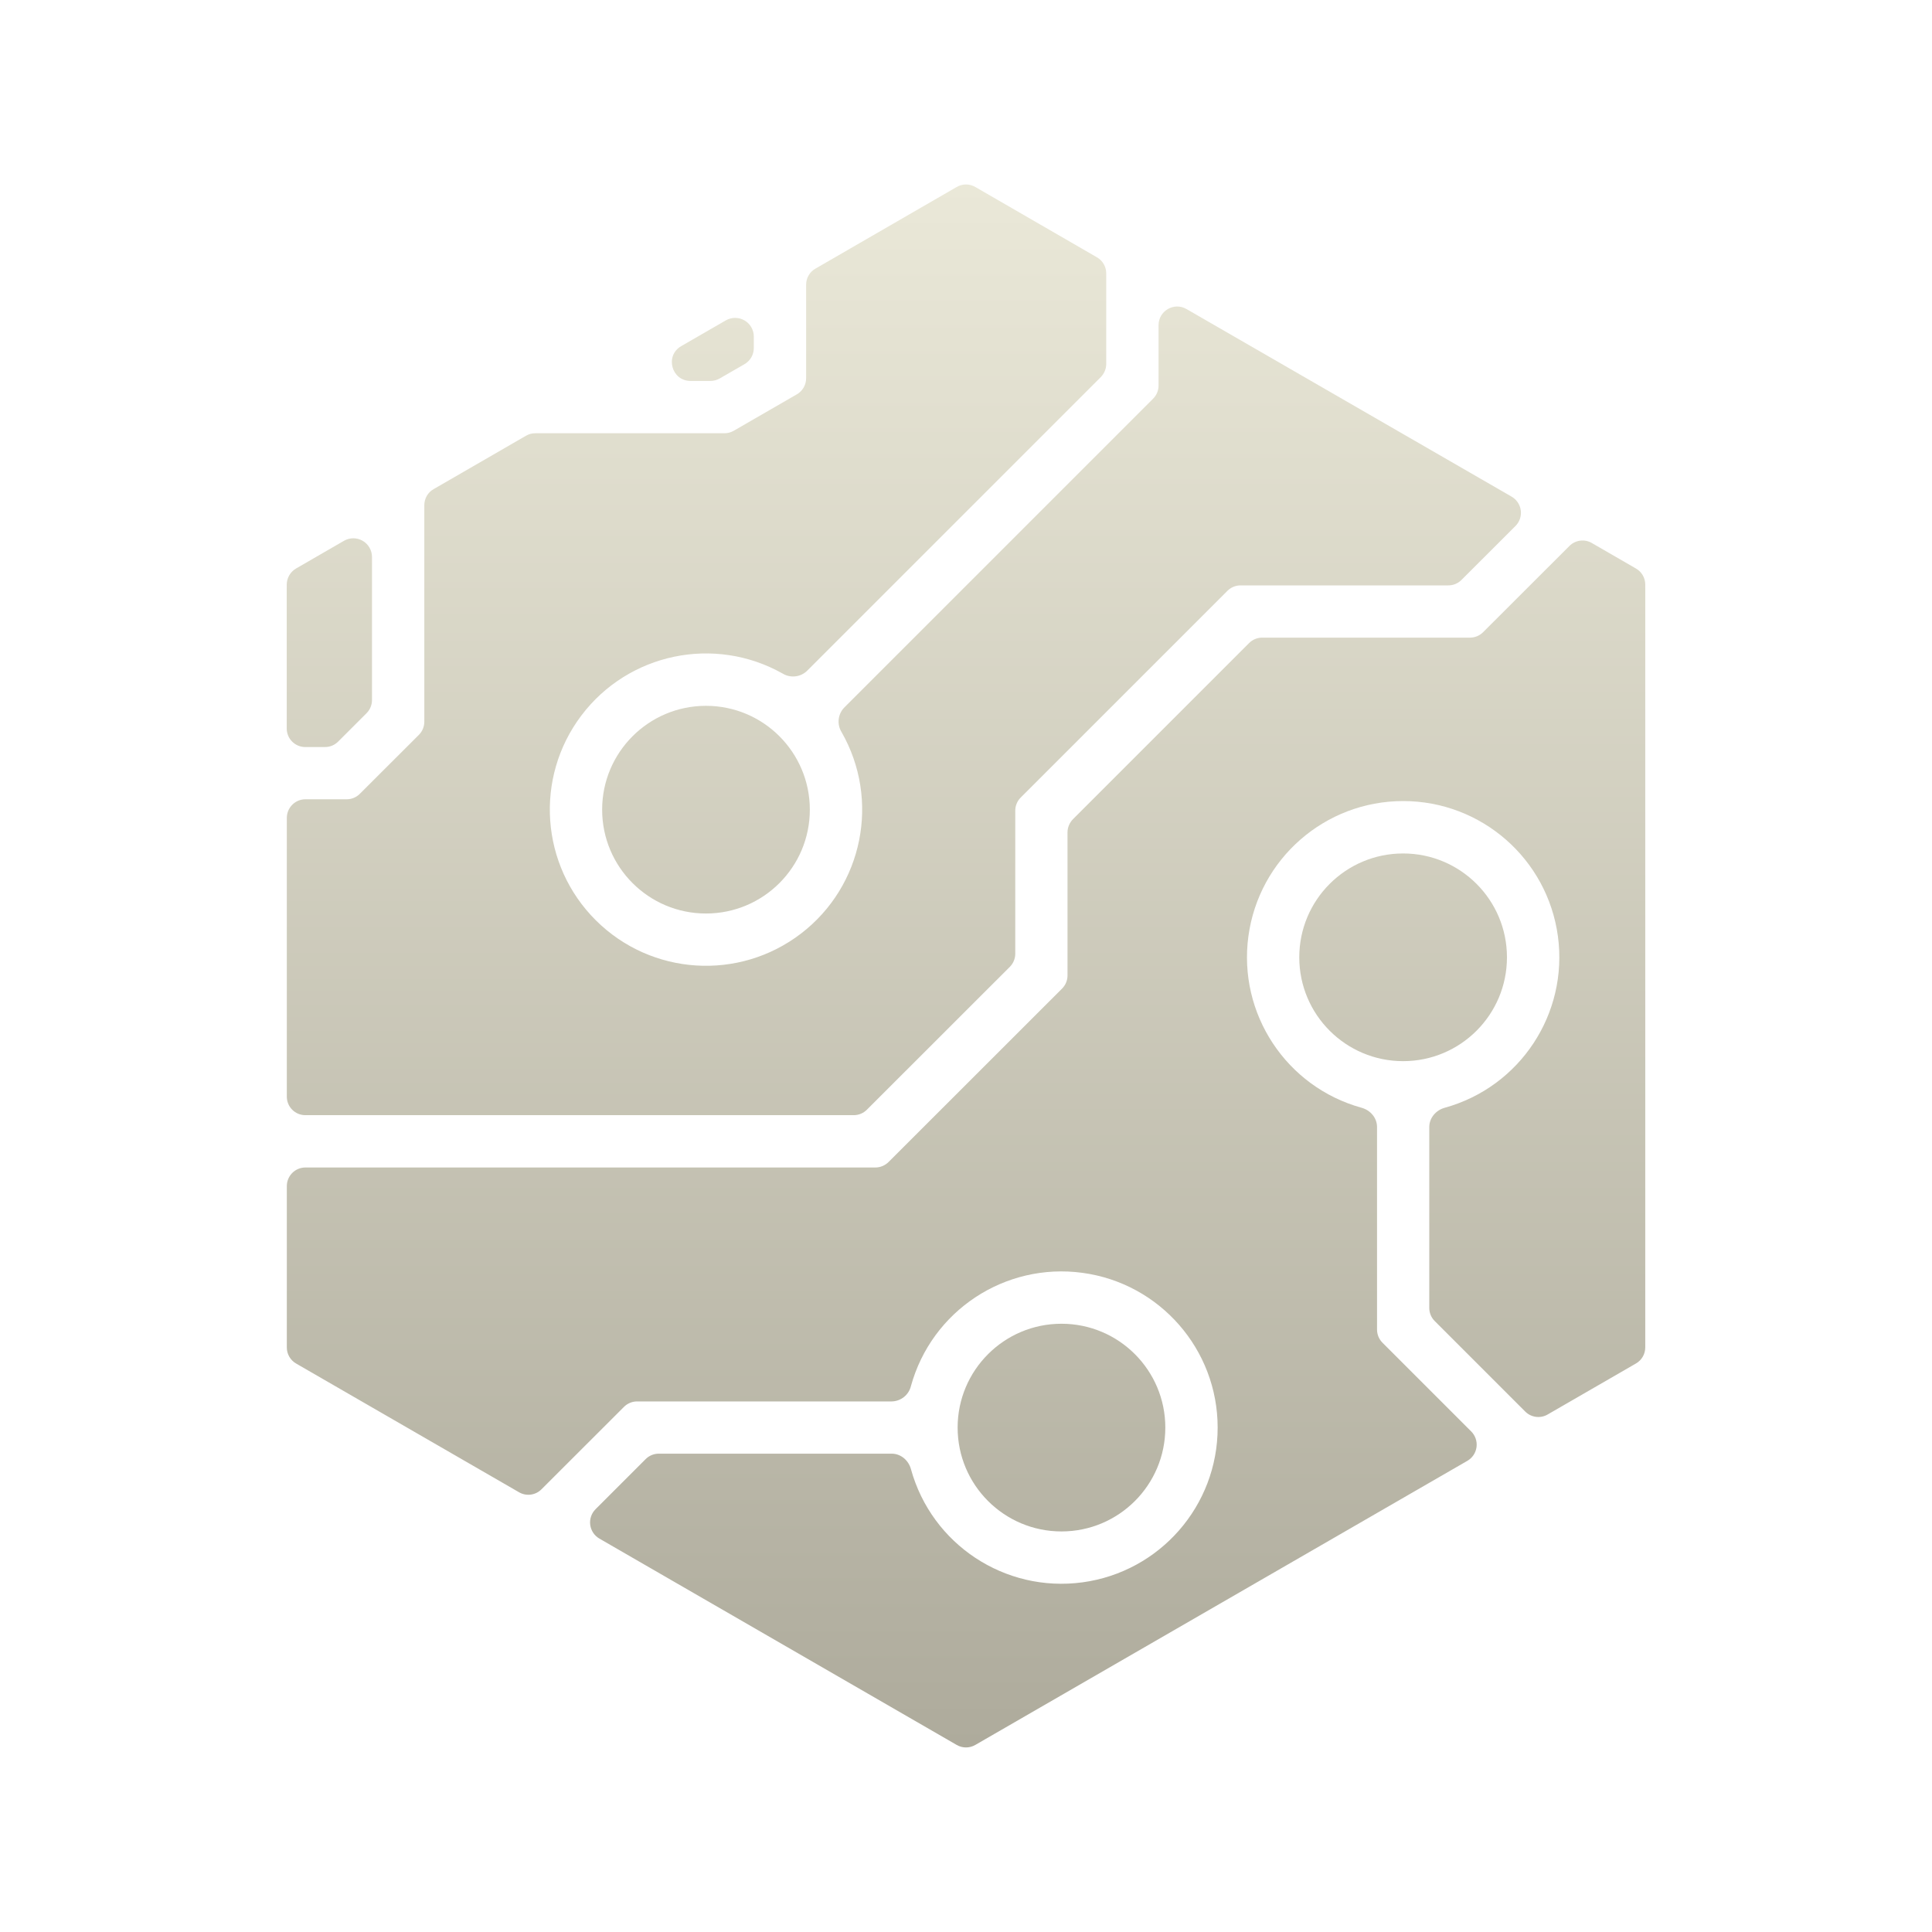
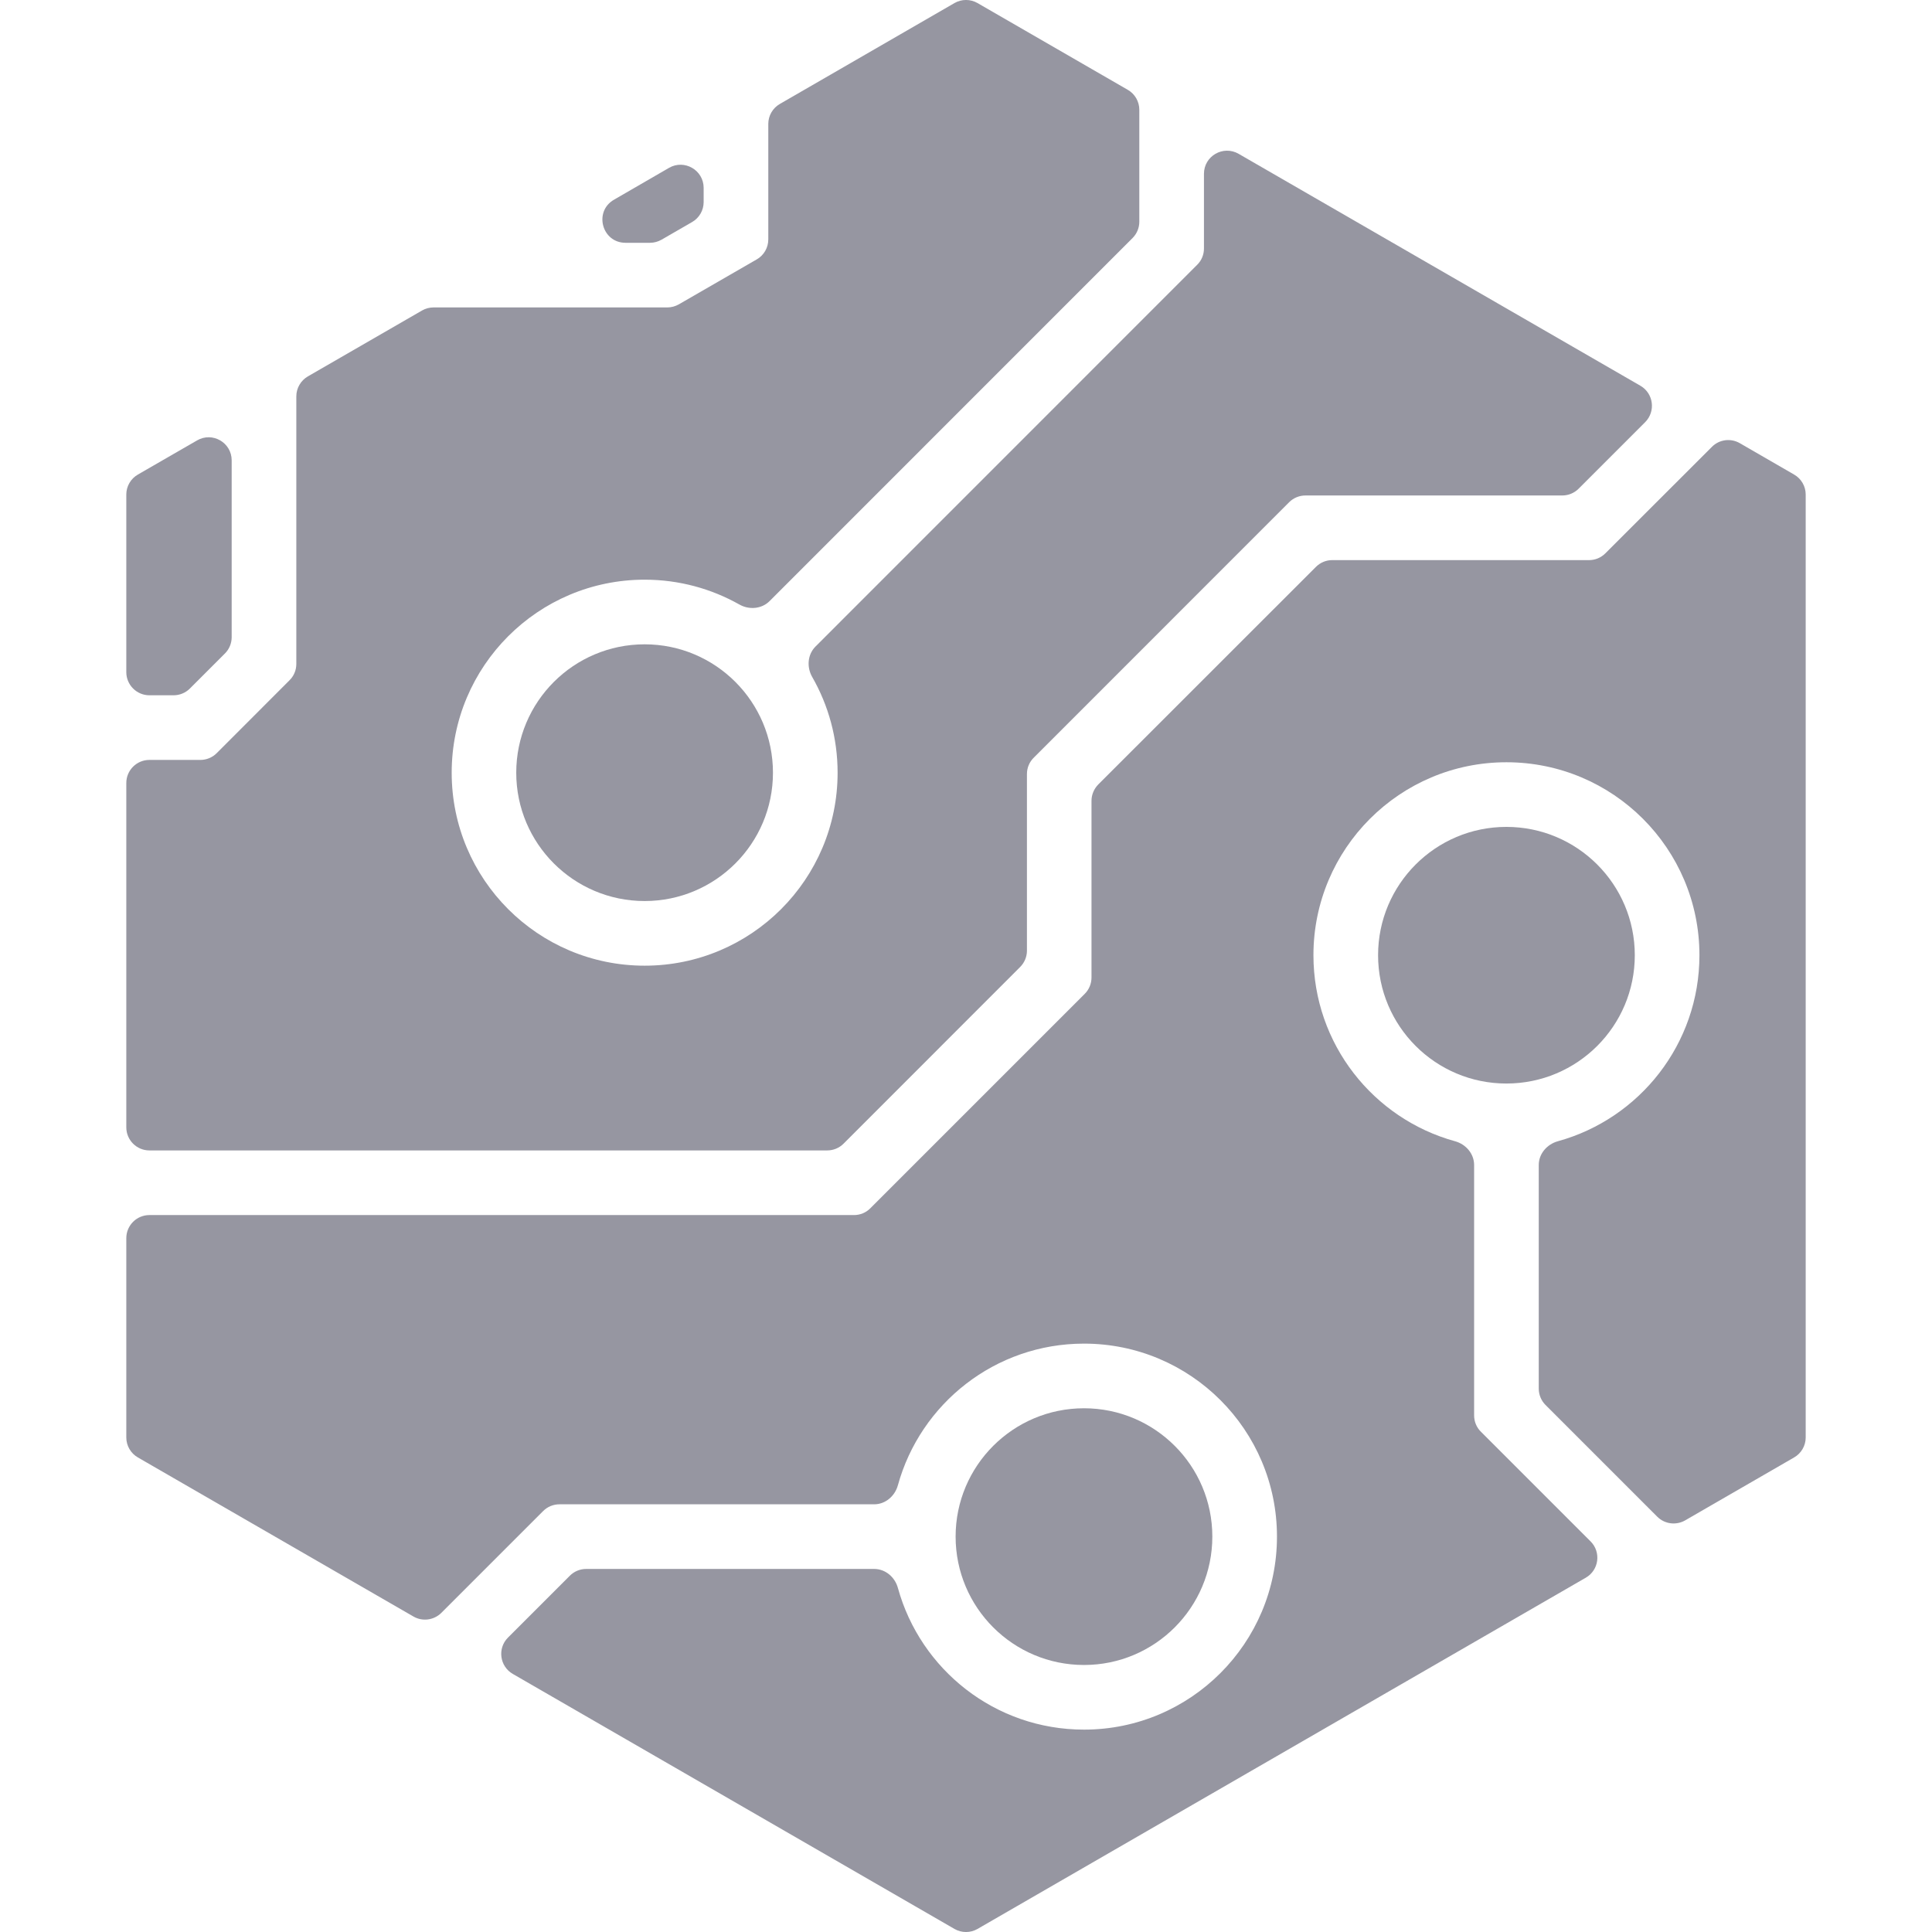
- <svg xmlns="http://www.w3.org/2000/svg" fill="none" viewBox="0 0 24 24">
-   <path fill="url(#paint0_linear_340_1709)" d="M20.322 7.062a.23.23 0 0 1 .116.2v9.476a.23.23 0 0 1-.116.2l-1.096.633a.23.23 0 0 1-.28-.037l-1.123-1.123a.23.23 0 0 1-.068-.164V14c0-.113.083-.209.192-.239a1.94 1.94 0 1 0-1.033 0c.11.03.192.126.192.239v2.516c0 .061.024.12.068.164l1.102 1.102a.232.232 0 0 1-.048.365l-6.112 3.529a.23.23 0 0 1-.232 0l-4.438-2.563a.232.232 0 0 1-.048-.365l.622-.622a.23.23 0 0 1 .164-.068h2.893c.114 0 .209.083.239.192a1.94 1.94 0 1 0 0-1.032.25.25 0 0 1-.239.191H7.915a.23.23 0 0 0-.164.068L6.727 18.5a.23.23 0 0 1-.28.037l-2.769-1.599a.23.23 0 0 1-.115-.2v-2.003c0-.128.103-.232.231-.232h7.08c.062 0 .12-.025.164-.068l2.156-2.155a.23.23 0 0 0 .067-.164V10.34c0-.061.025-.12.068-.164l2.187-2.187a.23.23 0 0 1 .164-.068h2.58a.23.23 0 0 0 .164-.068l1.071-1.07a.23.23 0 0 1 .28-.037z" />
-   <path fill="url(#paint1_linear_340_1709)" d="M13.186 16.444a1.29 1.29 0 1 1 0 2.58 1.29 1.29 0 0 1 0-2.58" />
-   <path fill="url(#paint2_linear_340_1709)" d="M13.626 3.196a.23.23 0 0 1 .116.2v1.125c0 .061-.025.12-.068.164l-3.649 3.649a.25.25 0 0 1-.303.033 1.94 1.94 0 1 0 .732.727.25.25 0 0 1 .033-.304l3.836-3.836a.23.23 0 0 0 .069-.164v-.75c0-.179.193-.29.347-.201l4.038 2.33a.232.232 0 0 1 .048.366l-.67.669a.23.23 0 0 1-.164.068h-2.58a.23.23 0 0 0-.164.068L12.68 9.907a.23.23 0 0 0-.068.164v1.776c0 .061-.024.12-.068.164l-1.775 1.774a.23.23 0 0 1-.164.068h-6.81a.23.23 0 0 1-.232-.232v-3.46c0-.128.103-.232.231-.232h.512a.23.23 0 0 0 .164-.068l.733-.732a.23.23 0 0 0 .068-.164V6.276c0-.083.044-.16.116-.2l1.147-.663a.23.23 0 0 1 .116-.031H9q.061 0 .115-.031l.783-.452a.23.23 0 0 0 .116-.2V3.537c0-.083.044-.16.116-.2l1.754-1.014a.23.23 0 0 1 .232 0z" />
-   <path fill="url(#paint3_linear_340_1709)" d="M17.43 10.602a1.29 1.29 0 1 1 0 2.58 1.29 1.29 0 0 1 0-2.58" />
-   <path fill="url(#paint4_linear_340_1709)" d="M8.77 8.768a1.29 1.29 0 1 1 0 2.58 1.29 1.29 0 0 1 0-2.58" />
-   <path fill="url(#paint5_linear_340_1709)" d="M4.621 8.696c0 .061-.024.12-.068.164l-.352.352a.23.23 0 0 1-.164.068h-.243a.23.23 0 0 1-.232-.232V7.263c0-.083.045-.16.116-.201l.595-.344a.232.232 0 0 1 .348.201z" />
-   <path fill="url(#paint6_linear_340_1709)" d="M9.364 4.323c0 .083-.044.16-.116.201l-.307.177a.23.23 0 0 1-.116.031h-.247c-.237 0-.321-.314-.116-.432l.554-.32a.232.232 0 0 1 .348.2z" />
-   <defs>
-     <linearGradient id="paint0_linear_340_1709" x1="12" x2="12" y1="2.293" y2="21.707" gradientUnits="userSpaceOnUse">
-       <stop stop-color="#eae8d8" />
-       <stop offset="1" stop-color="#aeab9c" />
-     </linearGradient>
-     <linearGradient id="paint1_linear_340_1709" x1="12" x2="12" y1="2.293" y2="21.707" gradientUnits="userSpaceOnUse">
-       <stop stop-color="#eae8d8" />
-       <stop offset="1" stop-color="#aeab9c" />
-     </linearGradient>
-     <linearGradient id="paint2_linear_340_1709" x1="12" x2="12" y1="2.293" y2="21.707" gradientUnits="userSpaceOnUse">
-       <stop stop-color="#eae8d8" />
-       <stop offset="1" stop-color="#aeab9c" />
-     </linearGradient>
-     <linearGradient id="paint3_linear_340_1709" x1="12" x2="12" y1="2.293" y2="21.707" gradientUnits="userSpaceOnUse">
-       <stop stop-color="#eae8d8" />
-       <stop offset="1" stop-color="#aeab9c" />
-     </linearGradient>
-     <linearGradient id="paint4_linear_340_1709" x1="12" x2="12" y1="2.293" y2="21.707" gradientUnits="userSpaceOnUse">
-       <stop stop-color="#eae8d8" />
-       <stop offset="1" stop-color="#aeab9c" />
-     </linearGradient>
-     <linearGradient id="paint5_linear_340_1709" x1="12" x2="12" y1="2.293" y2="21.707" gradientUnits="userSpaceOnUse">
-       <stop stop-color="#eae8d8" />
-       <stop offset="1" stop-color="#aeab9c" />
-     </linearGradient>
-     <linearGradient id="paint6_linear_340_1709" x1="12" x2="12" y1="2.293" y2="21.707" gradientUnits="userSpaceOnUse">
-       <stop stop-color="#eae8d8" />
-       <stop offset="1" stop-color="#aeab9c" />
-     </linearGradient>
-   </defs>
+ <svg xmlns="http://www.w3.org/2000/svg" width="24" height="24" viewBox="0 0 24 24" fill="none">
+   <path d="M22.287 5.895C22.376 5.946 22.431 6.041 22.431 6.143V17.857C22.431 17.959 22.376 18.054 22.287 18.105L20.933 18.887C20.821 18.951 20.679 18.933 20.587 18.841L19.199 17.453C19.145 17.399 19.115 17.326 19.115 17.25V14.472C19.115 14.332 19.217 14.215 19.352 14.177C20.366 13.898 21.111 12.969 21.111 11.866C21.111 10.542 20.038 9.469 18.713 9.469C17.39 9.469 16.316 10.542 16.316 11.866C16.316 12.969 17.061 13.898 18.075 14.177C18.21 14.214 18.312 14.332 18.312 14.472V17.582C18.312 17.659 18.342 17.732 18.396 17.785L19.759 19.148C19.892 19.281 19.863 19.505 19.699 19.599L12.143 23.962C12.055 24.013 11.945 24.013 11.857 23.962L6.37 20.794C6.207 20.7 6.177 20.476 6.31 20.343L7.079 19.574C7.133 19.52 7.206 19.49 7.282 19.49H10.859C10.999 19.49 11.117 19.591 11.154 19.726C11.434 20.741 12.362 21.486 13.466 21.486C14.79 21.486 15.863 20.412 15.863 19.088C15.863 17.764 14.79 16.691 13.466 16.691C12.362 16.691 11.434 17.436 11.154 18.45C11.117 18.585 10.999 18.687 10.859 18.687H6.95C6.873 18.687 6.801 18.717 6.747 18.771L5.482 20.036C5.39 20.127 5.248 20.146 5.136 20.081L1.713 18.105C1.624 18.054 1.569 17.959 1.569 17.857V15.381C1.569 15.222 1.698 15.094 1.856 15.094H10.608C10.685 15.094 10.758 15.064 10.811 15.01L13.475 12.346C13.529 12.292 13.559 12.219 13.559 12.143V9.948C13.559 9.872 13.59 9.799 13.643 9.745L16.347 7.042C16.401 6.988 16.473 6.958 16.549 6.958H19.739C19.816 6.958 19.888 6.928 19.942 6.874L21.266 5.551C21.357 5.459 21.499 5.44 21.612 5.505L22.287 5.895Z" fill="#9696A1" />
+   <path d="M13.466 17.494C14.346 17.494 15.06 18.208 15.06 19.088C15.06 19.969 14.346 20.683 13.466 20.683C12.585 20.683 11.871 19.969 11.871 19.088C11.871 18.208 12.585 17.494 13.466 17.494Z" fill="#9696A1" />
+   <path d="M14.01 1.116C14.099 1.167 14.153 1.262 14.153 1.364V2.754C14.153 2.83 14.123 2.903 14.069 2.957L9.559 7.468C9.46 7.566 9.305 7.578 9.184 7.509C8.836 7.313 8.435 7.201 8.008 7.201C6.684 7.201 5.611 8.275 5.611 9.599C5.611 10.923 6.684 11.996 8.008 11.996C9.332 11.996 10.405 10.923 10.405 9.599C10.405 9.166 10.29 8.759 10.089 8.409C10.02 8.287 10.031 8.131 10.13 8.032L14.872 3.289C14.926 3.236 14.956 3.163 14.956 3.087V2.159C14.956 1.938 15.195 1.8 15.387 1.911L20.378 4.792C20.541 4.887 20.57 5.11 20.437 5.244L19.61 6.071C19.556 6.125 19.483 6.155 19.407 6.155H16.217C16.141 6.155 16.068 6.185 16.014 6.239L12.841 9.413C12.787 9.466 12.757 9.539 12.757 9.615V11.81C12.757 11.886 12.726 11.959 12.672 12.013L10.479 14.207C10.425 14.261 10.352 14.291 10.276 14.291H1.856C1.698 14.291 1.569 14.163 1.569 14.004V9.727C1.569 9.568 1.698 9.44 1.856 9.44H2.489C2.565 9.44 2.638 9.41 2.692 9.356L3.597 8.45C3.651 8.397 3.681 8.324 3.681 8.248V4.924C3.681 4.822 3.736 4.727 3.824 4.676L5.243 3.857C5.286 3.832 5.336 3.819 5.386 3.819H8.291C8.341 3.819 8.39 3.805 8.434 3.78L9.401 3.222C9.49 3.171 9.544 3.076 9.544 2.974V1.539C9.544 1.437 9.599 1.342 9.688 1.291L11.857 0.038C11.945 -0.013 12.055 -0.013 12.143 0.038L14.01 1.116Z" fill="#9696A1" />
+   <path d="M18.713 10.272C19.594 10.272 20.308 10.986 20.308 11.866C20.308 12.747 19.594 13.46 18.713 13.46C17.833 13.46 17.119 12.747 17.119 11.866C17.119 10.986 17.833 10.272 18.713 10.272Z" fill="#9696A1" />
+   <path d="M8.008 8.004C8.888 8.004 9.602 8.718 9.602 9.599C9.602 10.479 8.888 11.193 8.008 11.193C7.127 11.193 6.413 10.479 6.413 9.599C6.413 8.718 7.127 8.004 8.008 8.004Z" fill="#9696A1" />
+   <path d="M2.878 7.915C2.878 7.991 2.848 8.064 2.794 8.118L2.359 8.553C2.305 8.607 2.232 8.637 2.156 8.637H1.856C1.698 8.637 1.569 8.508 1.569 8.35V6.143C1.569 6.041 1.624 5.946 1.713 5.895L2.448 5.471C2.639 5.36 2.878 5.498 2.878 5.719V7.915Z" fill="#9696A1" />
+   <path d="M8.741 2.51C8.741 2.612 8.687 2.707 8.598 2.758L8.219 2.977C8.175 3.002 8.126 3.016 8.075 3.016H7.77C7.477 3.016 7.373 2.627 7.627 2.481L8.311 2.085C8.502 1.975 8.741 2.113 8.741 2.334V2.51Z" fill="#9696A1" />
</svg>
